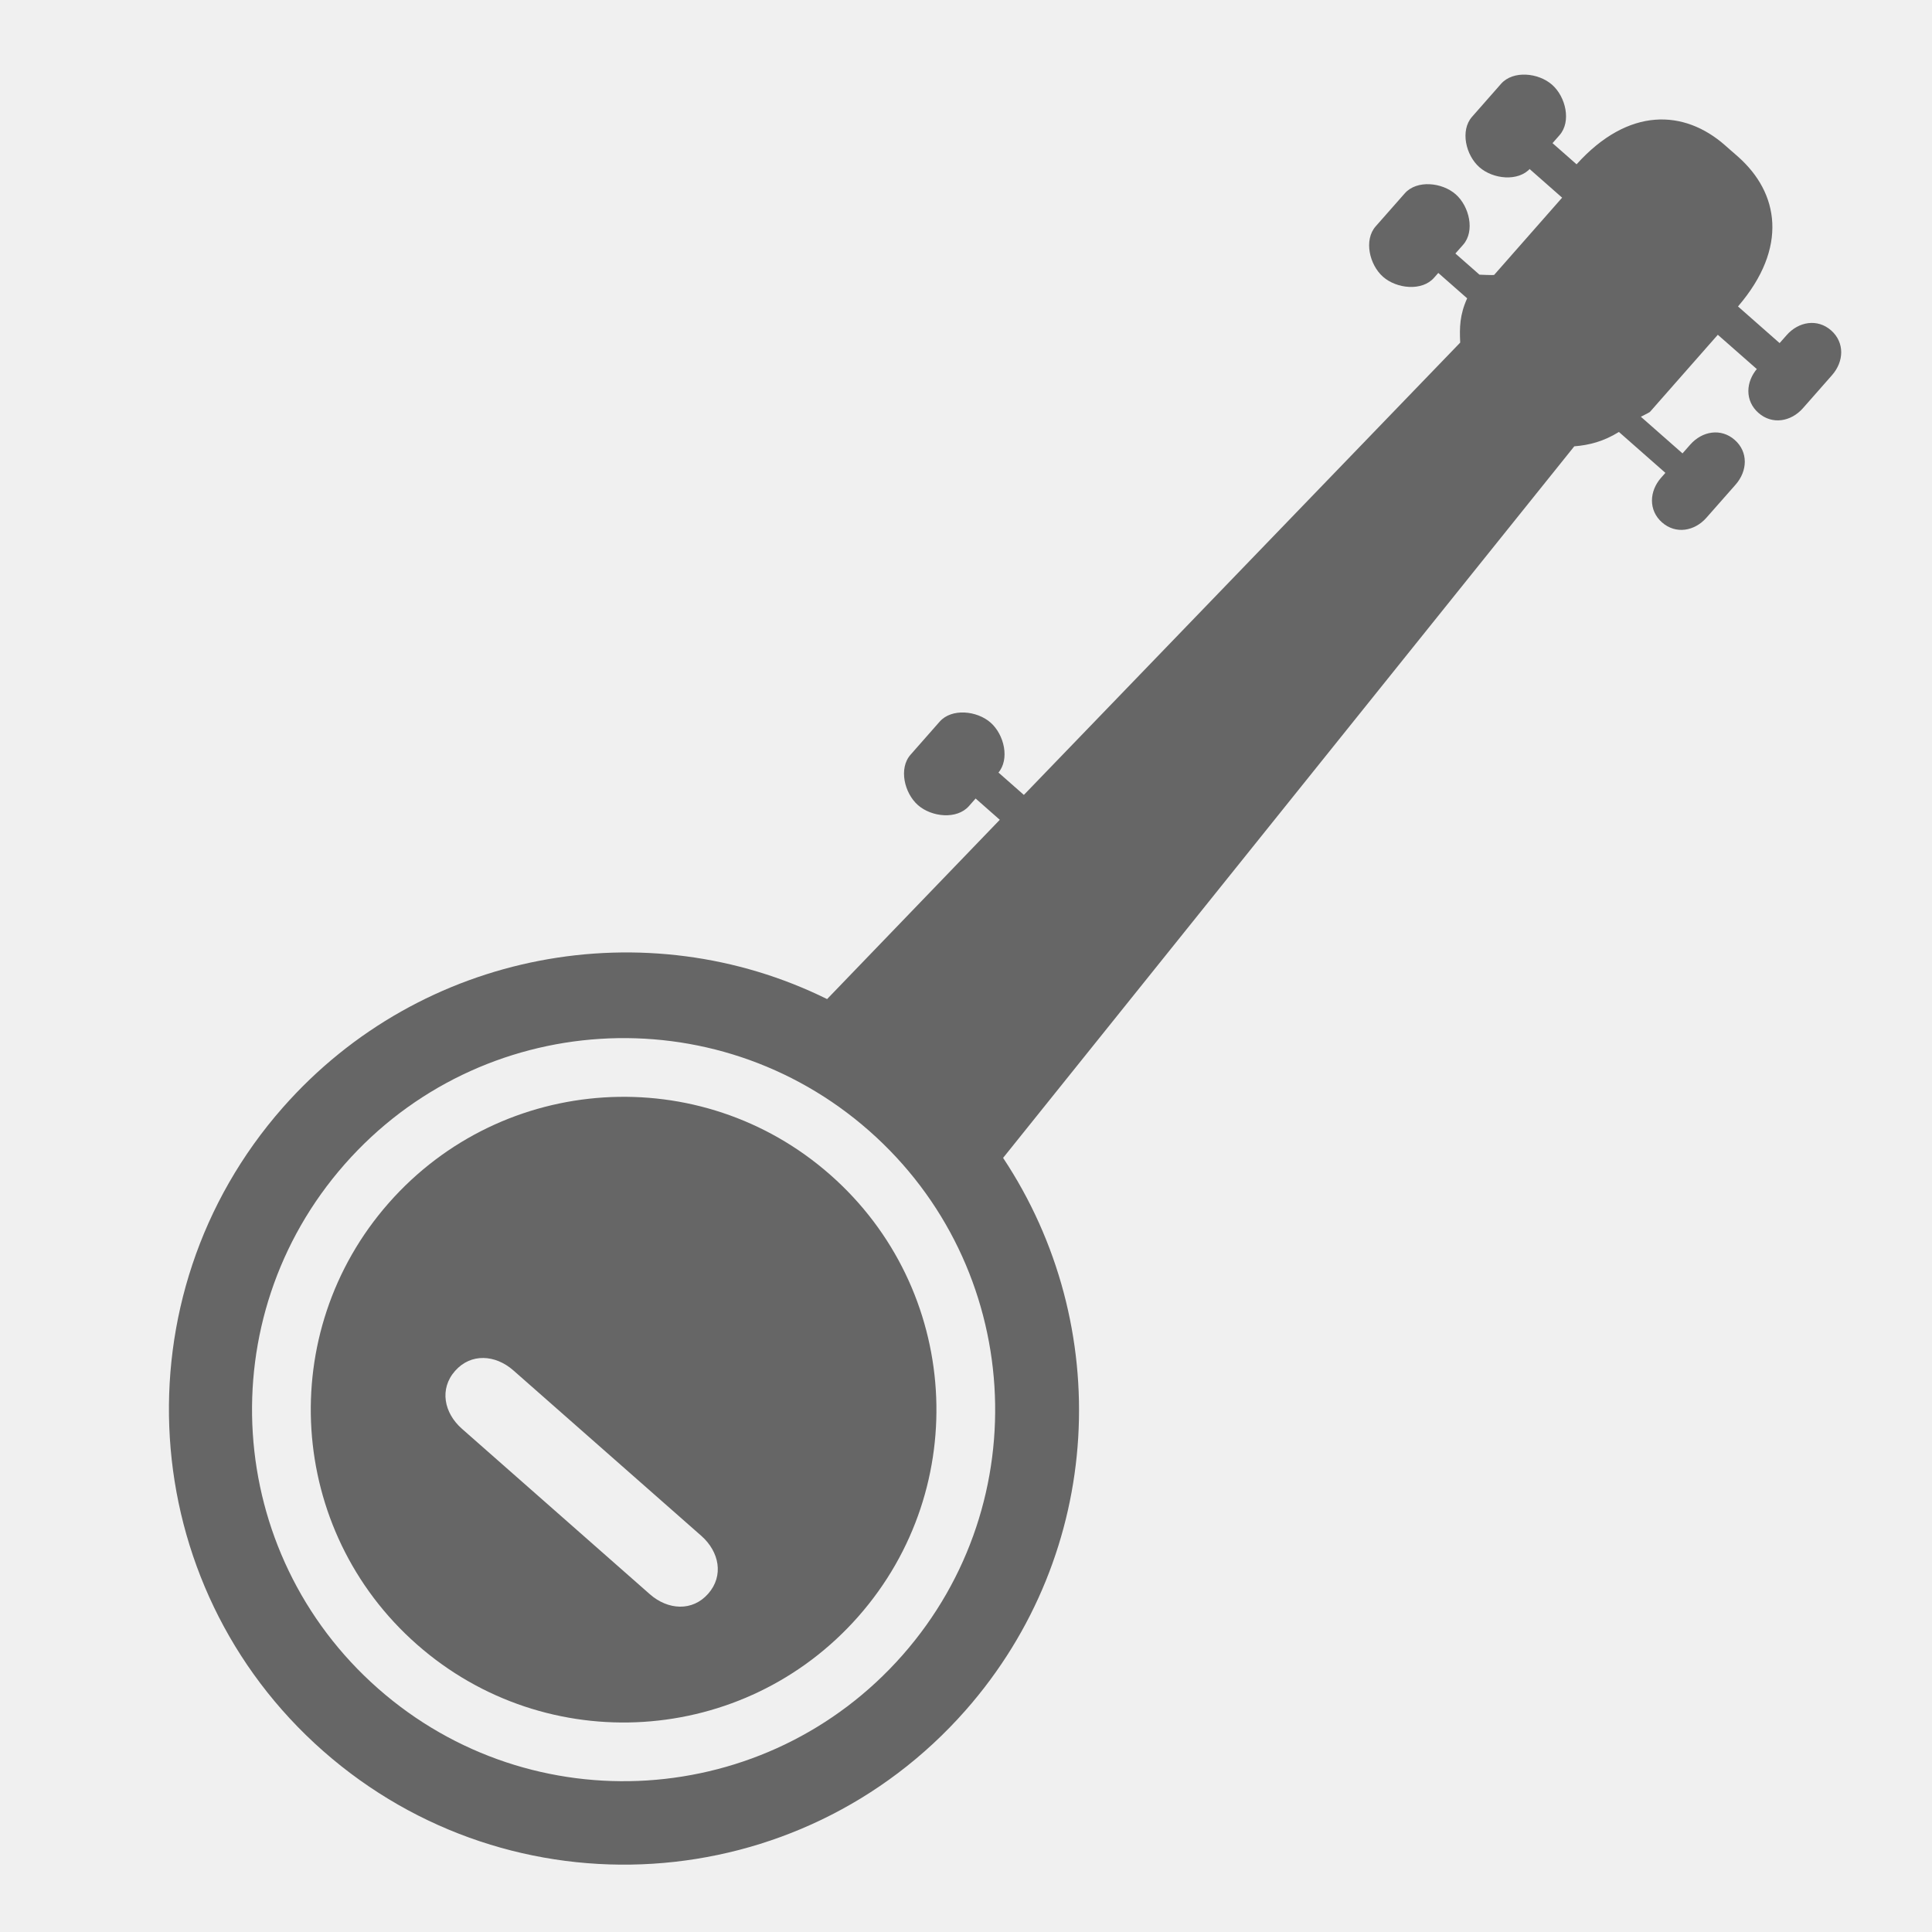
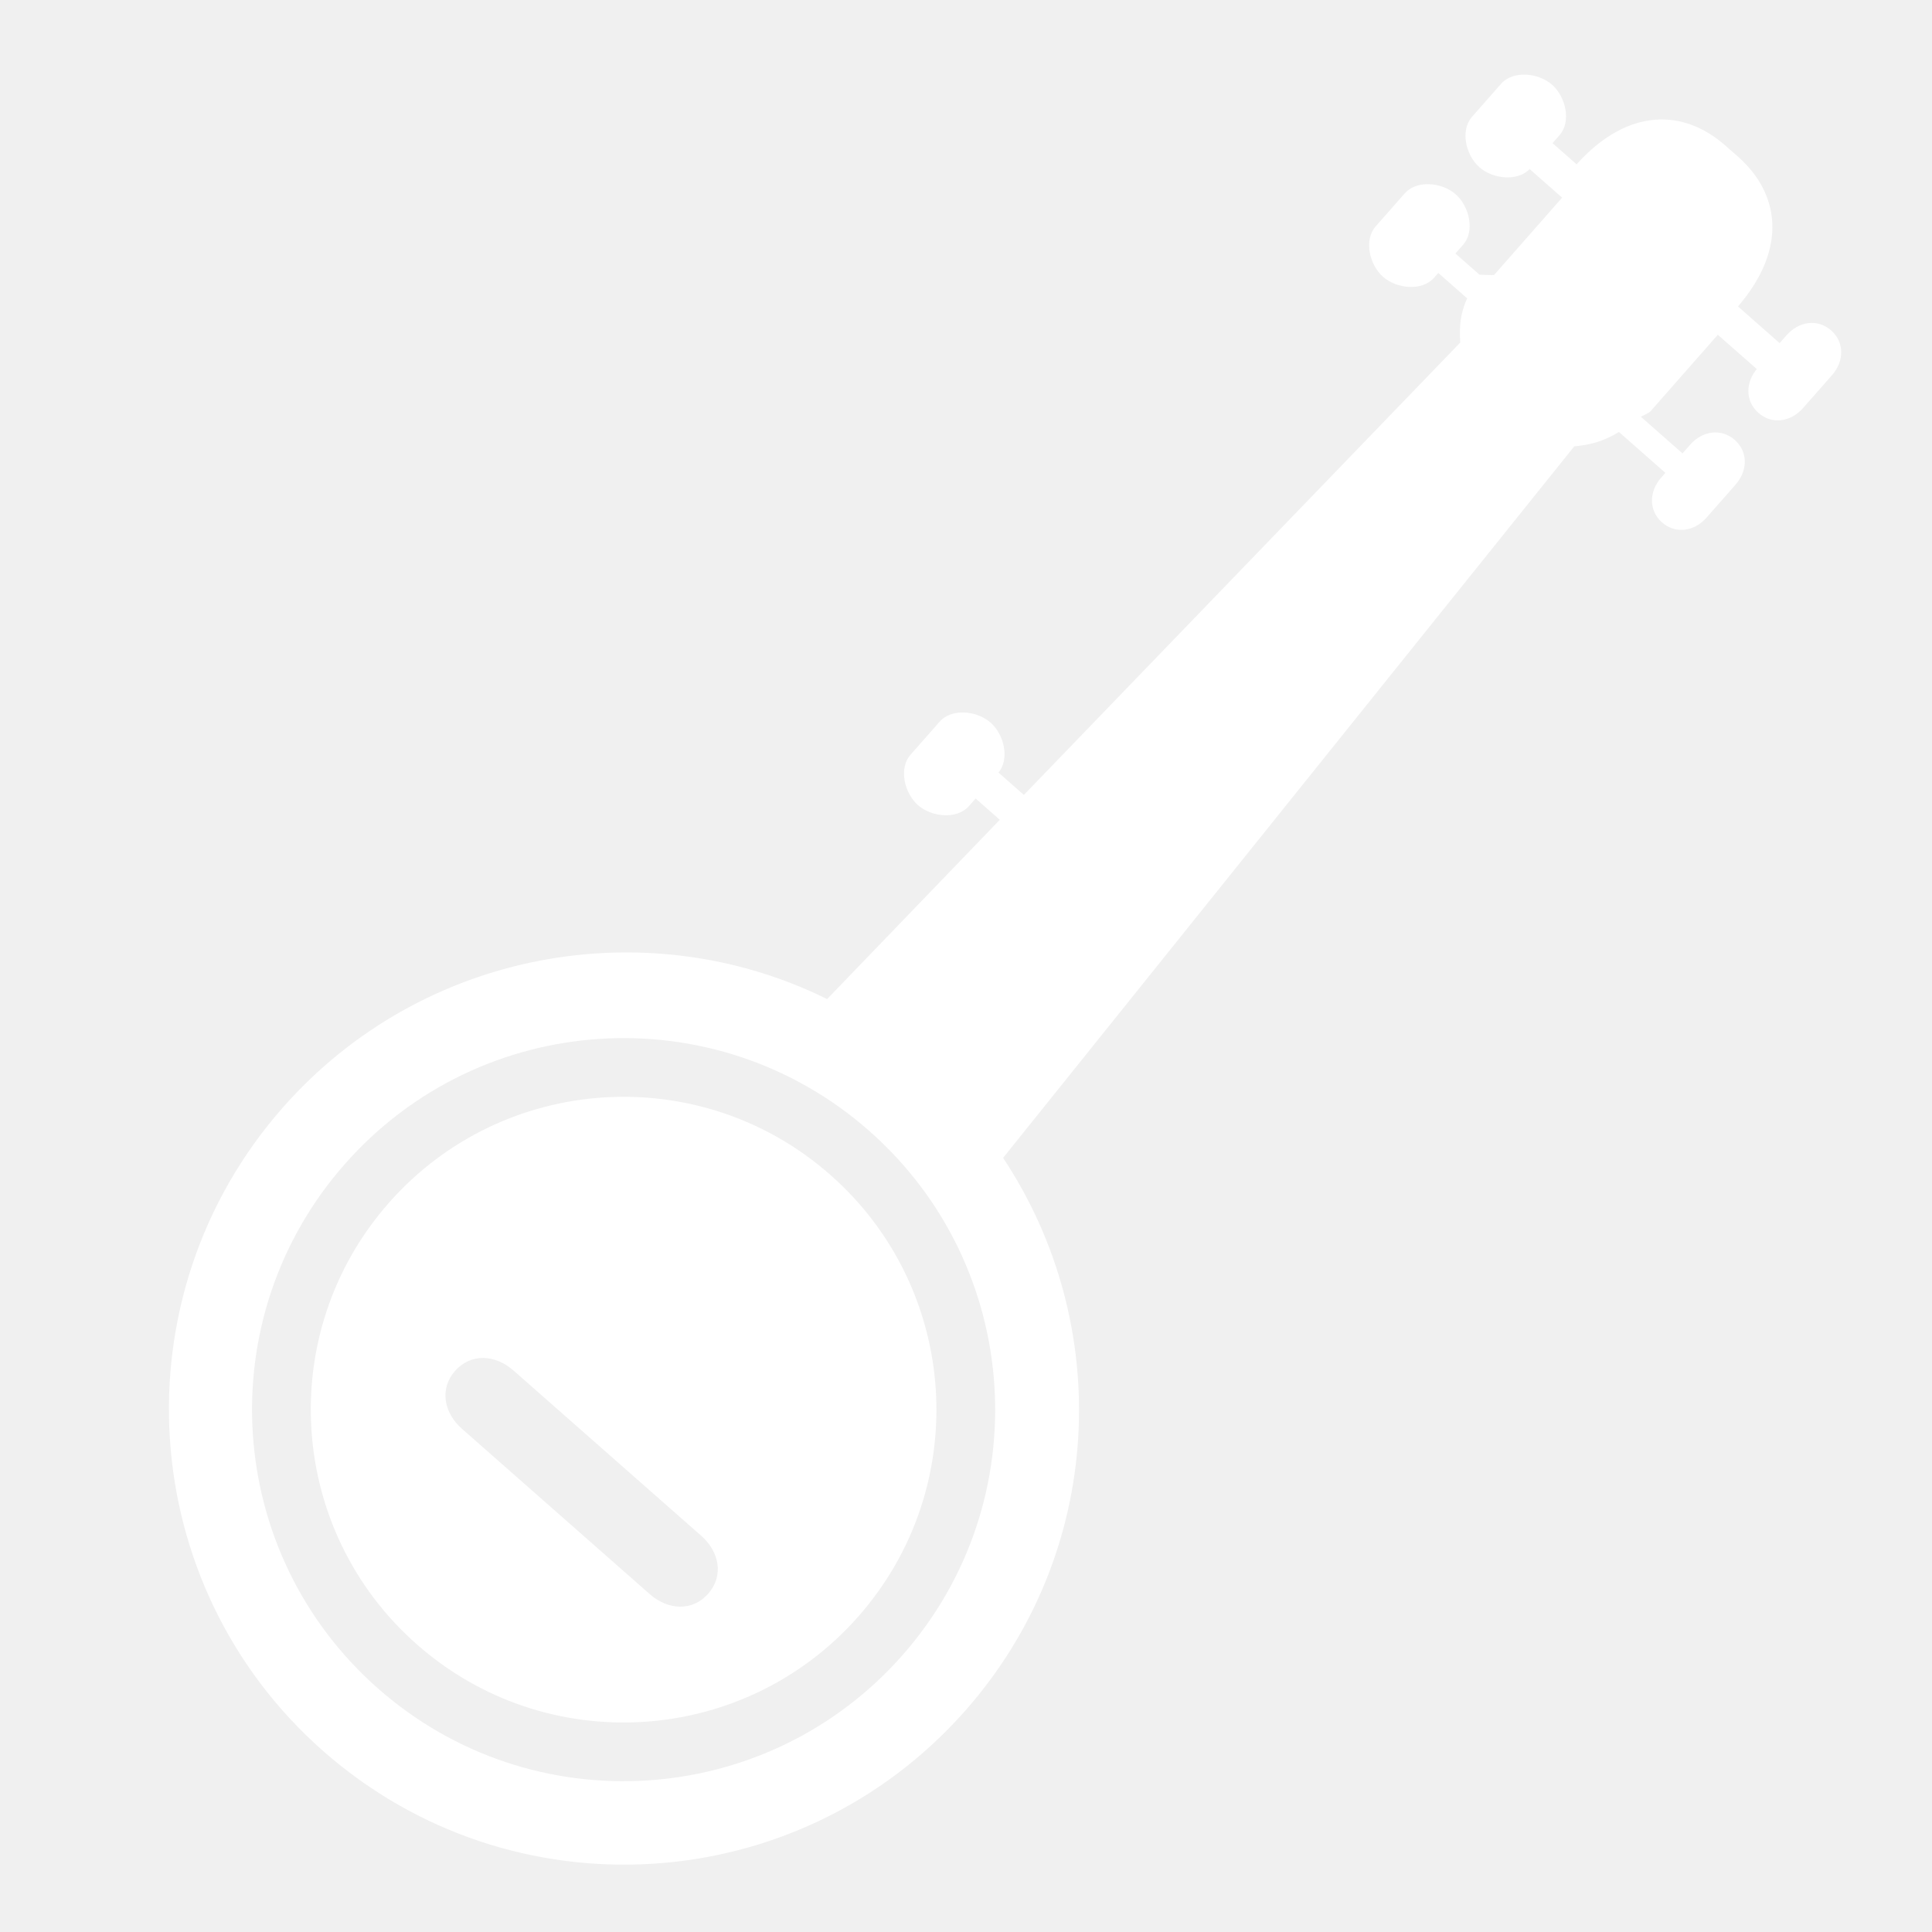
<svg xmlns="http://www.w3.org/2000/svg" version="1.1" id="Layer_1" x="0px" y="0px" width="65px" height="65px" viewBox="0 0 65 65" enable-background="new 0 0 65 65" xml:space="preserve">
  <g>
-     <path fill="#666666" d="M33.748,38.956l19.217-23.94c0.507-0.041,0.985-0.164,1.502-0.483l1.563,1.376l-0.143,0.162   c-0.405,0.459-0.428,1.101,0.03,1.505c0.462,0.405,1.093,0.299,1.497-0.161l0.978-1.11c0.405-0.46,0.431-1.101-0.03-1.505   c-0.459-0.404-1.092-0.3-1.497,0.16l-0.259,0.294l-1.401-1.233c0,0,0.288-0.144,0.304-0.161l2.285-2.597l1.311,1.153l0.026-0.03   c-0.405,0.46-0.43,1.101,0.031,1.506c0.46,0.404,1.092,0.299,1.497-0.16l0.978-1.111c0.404-0.459,0.429-1.1-0.031-1.505   c-0.459-0.404-1.093-0.3-1.497,0.16l-0.236,0.267l-1.4-1.233c1.707-1.985,1.368-3.833,0.003-5.035l-0.182-0.159l0.592,0.506   l0.006-0.005l-0.002,0.002l0.002-0.002l-0.006,0.005l-0.669-0.575l-0.181-0.16c-1.367-1.201-3.241-1.303-4.994,0.641l-0.809-0.712   l0.235-0.267c0.404-0.46,0.21-1.292-0.249-1.697c-0.46-0.405-1.311-0.492-1.717-0.033l-0.977,1.111   c-0.405,0.46-0.211,1.293,0.249,1.697s1.312,0.493,1.716,0.032l-0.026,0.03l1.092,0.961L50.27,9.248   c-0.016,0.017-0.495-0.008-0.495-0.007l-0.81-0.712l0.26-0.294c0.405-0.459,0.209-1.293-0.249-1.697   c-0.459-0.404-1.311-0.492-1.715-0.032l-0.978,1.11c-0.405,0.46-0.21,1.293,0.248,1.697c0.46,0.404,1.312,0.492,1.716,0.032   l0.143-0.162l0.971,0.854c-0.251,0.554-0.259,0.982-0.234,1.489L34.447,26.744l-0.854-0.752l-0.015,0.017   c0.403-0.459,0.209-1.293-0.25-1.697c-0.46-0.405-1.312-0.491-1.715-0.032l-0.978,1.111c-0.406,0.459-0.21,1.292,0.248,1.696   c0.461,0.405,1.312,0.492,1.716,0.033l0.225-0.255l0.813,0.716l-5.81,6.032c-6.06-2.995-13.637-1.663-18.315,3.653   c-5.591,6.352-4.991,16.053,1.359,21.644s16.025,4.981,21.616-1.369C37.168,52.224,37.488,44.586,33.748,38.956z M12.721,56.81   c-5.183-4.562-5.686-12.461-1.123-17.642c4.562-5.184,12.46-5.686,17.642-1.124s5.686,12.46,1.124,17.642   C25.801,60.867,17.902,61.371,12.721,56.81z" />
-     <path fill="#666666" d="M27.934,39.526c-4.362-3.841-11.013-3.417-14.854,0.946c-3.84,4.363-3.416,11.014,0.947,14.854   c4.363,3.842,11.014,3.418,14.854-0.945S32.298,43.367,27.934,39.526z M21.865,53.637l-6.323-5.567   c-0.605-0.532-0.766-1.342-0.232-1.947s1.355-0.55,1.961-0.018l6.324,5.567c0.604,0.533,0.765,1.342,0.231,1.947   C23.294,54.224,22.471,54.169,21.865,53.637z" />
+     <path fill="#FFFFFF" d="M33.748,38.956l19.217-23.94c0.507-0.041,0.985-0.164,1.502-0.483l1.563,1.376l-0.143,0.162   c-0.405,0.459-0.428,1.101,0.03,1.505c0.462,0.405,1.093,0.299,1.497-0.161l0.978-1.11c0.405-0.46,0.431-1.101-0.03-1.505   c-0.459-0.404-1.092-0.3-1.497,0.16l-0.259,0.294l-1.401-1.233c0,0,0.288-0.144,0.304-0.161l2.285-2.597l1.311,1.153l0.026-0.03   c-0.405,0.46-0.43,1.101,0.031,1.506c0.46,0.404,1.092,0.299,1.497-0.16l0.978-1.111c0.404-0.459,0.429-1.1-0.031-1.505   c-0.459-0.404-1.093-0.3-1.497,0.16l-0.236,0.267l-1.4-1.233c1.707-1.985,1.368-3.833,0.003-5.035l-0.182-0.159l0.592,0.506   l0.006-0.005l-0.002,0.002l0.002-0.002l-0.006,0.005l-0.669-0.575l-0.181-0.16c-1.367-1.201-3.241-1.303-4.994,0.641l-0.809-0.712   l0.235-0.267c0.404-0.46,0.21-1.292-0.249-1.697c-0.46-0.405-1.311-0.492-1.717-0.033l-0.977,1.111   c-0.405,0.46-0.211,1.293,0.249,1.697s1.312,0.493,1.716,0.032l-0.026,0.03l1.092,0.961L50.27,9.248   c-0.016,0.017-0.495-0.008-0.495-0.007l-0.81-0.712l0.26-0.294c0.405-0.459,0.209-1.293-0.249-1.697   c-0.459-0.404-1.311-0.492-1.715-0.032l-0.978,1.11c-0.405,0.46-0.21,1.293,0.248,1.697c0.46,0.404,1.312,0.492,1.716,0.032   l0.143-0.162l0.971,0.854c-0.251,0.554-0.259,0.982-0.234,1.489L34.447,26.744l-0.854-0.752l-0.015,0.017   c0.403-0.459,0.209-1.293-0.25-1.697c-0.46-0.405-1.312-0.491-1.715-0.032l-0.978,1.111c-0.406,0.459-0.21,1.292,0.248,1.696   c0.461,0.405,1.312,0.492,1.716,0.033l0.225-0.255l0.813,0.716l-5.81,6.032c-6.06-2.995-13.637-1.663-18.315,3.653   c-5.591,6.352-4.991,16.053,1.359,21.644s16.025,4.981,21.616-1.369C37.168,52.224,37.488,44.586,33.748,38.956z M12.721,56.81   c-5.183-4.562-5.686-12.461-1.123-17.642c4.562-5.184,12.46-5.686,17.642-1.124s5.686,12.46,1.124,17.642   C25.801,60.867,17.902,61.371,12.721,56.81z" />
+     <path fill="#FFFFFF" d="M27.934,39.526c-4.362-3.841-11.013-3.417-14.854,0.946c-3.84,4.363-3.416,11.014,0.947,14.854   c4.363,3.842,11.014,3.418,14.854-0.945S32.298,43.367,27.934,39.526z M21.865,53.637l-6.323-5.567   c-0.605-0.532-0.766-1.342-0.232-1.947s1.355-0.55,1.961-0.018l6.324,5.567c0.604,0.533,0.765,1.342,0.231,1.947   C23.294,54.224,22.471,54.169,21.865,53.637z" />
  </g>
</svg>
